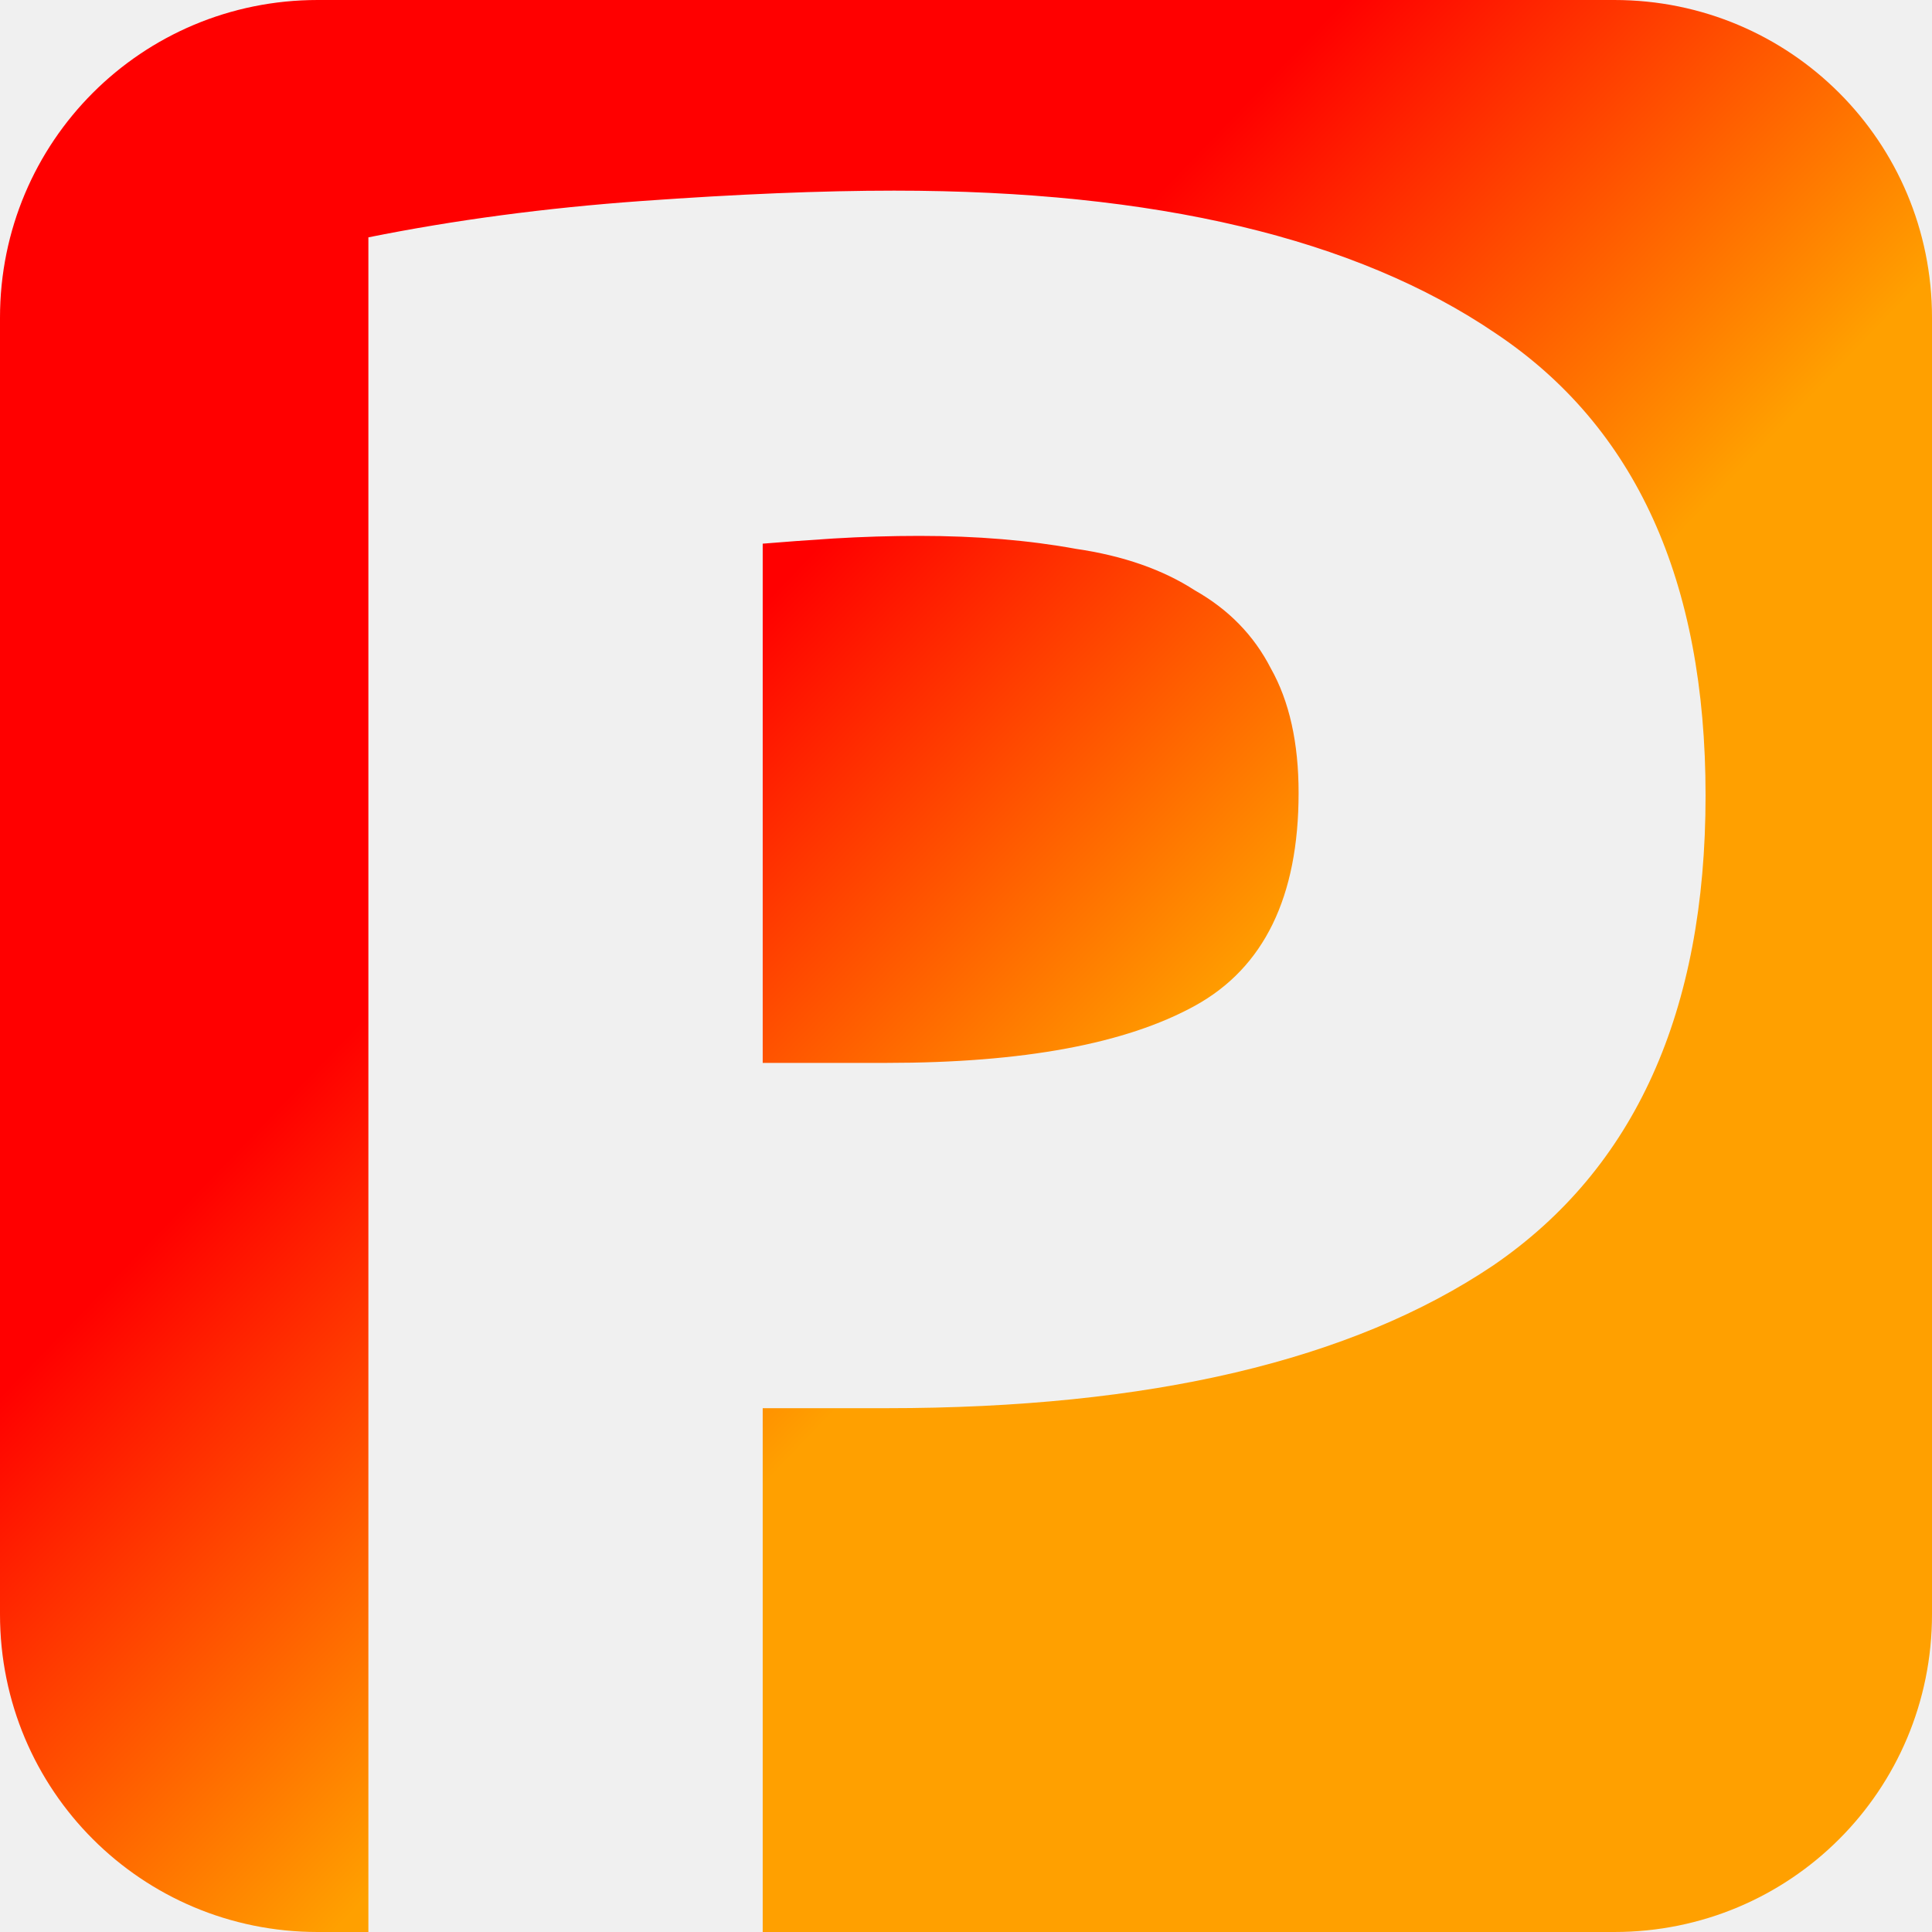
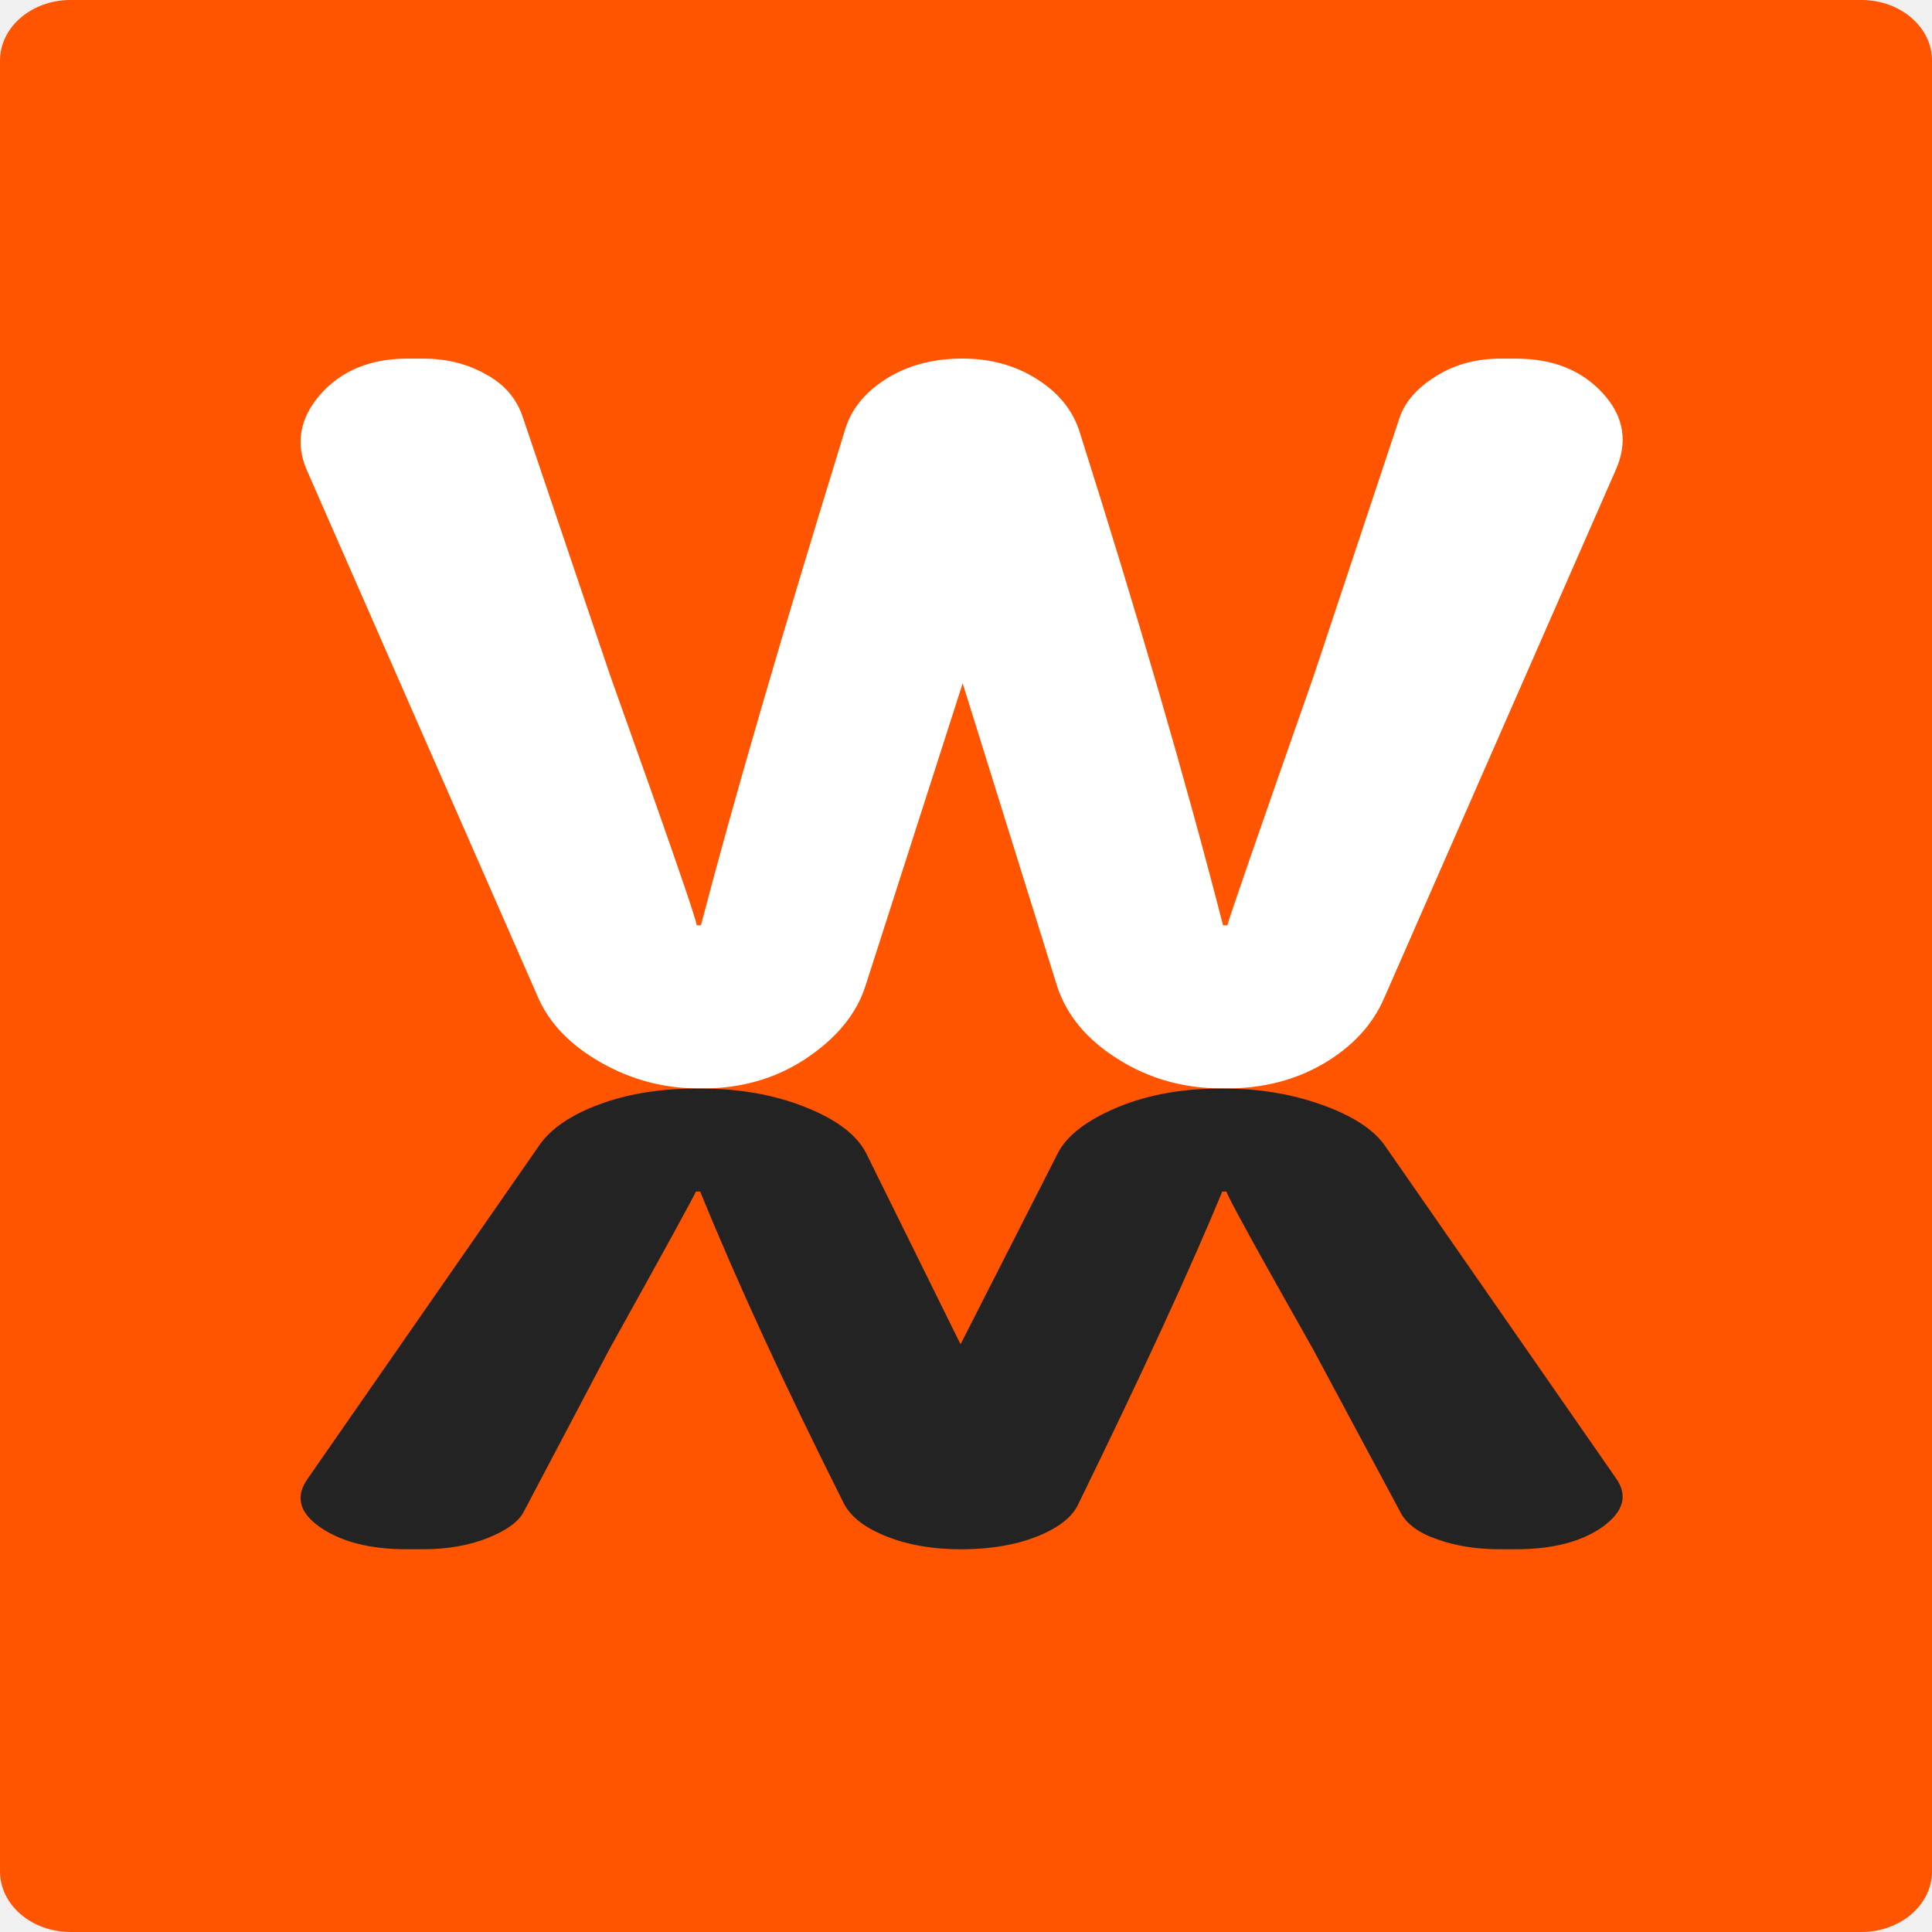
- <svg xmlns="http://www.w3.org/2000/svg" xmlns:xlink="http://www.w3.org/1999/xlink" width="40mm" height="40mm" viewBox="0 0 40 40" version="1.1" id="svg8">
+ <svg xmlns="http://www.w3.org/2000/svg" width="40mm" height="40mm" viewBox="0 0 40 40" version="1.1" id="svg5">
  <defs id="defs2">
-     <linearGradient id="linearGradient839">
-       <stop style="stop-color:#ff0000;stop-opacity:1" offset="0" id="stop835" />
-       <stop style="stop-color:#ffa000;stop-opacity:1" offset="1" id="stop837" />
-     </linearGradient>
-     <linearGradient xlink:href="#linearGradient839" id="linearGradient890" x1="404.465" y1="227.039" x2="438.974" y2="260.273" gradientUnits="userSpaceOnUse" gradientTransform="matrix(0.2645833,0,0,0.2645833,-92.14114,210.381)" />
+     <rect x="253.749" y="108.387" width="41.716" height="45.353" id="rect88972" />
+     <rect x="30.803" y="363.953" width="166.145" height="185.232" id="rect6860" />
  </defs>
-   <g id="layer1" transform="translate(0,-257)">
-     <path style="fill:url(#linearGradient890);fill-opacity:1;fill-rule:nonzero;stroke:none;stroke-width:0.286;stroke-miterlimit:4;stroke-dasharray:none;stroke-opacity:1" d="M 6.578,257 C 2.934,257 0,259.933 0,263.578 v 26.844 C 0,294.066 2.934,297 6.578,297 h 1.049 v -35.086 c 1.779,-0.358 3.664,-0.609 5.652,-0.752 1.989,-0.143 3.733,-0.215 5.233,-0.215 5.408,0 9.56,0.986 12.456,2.956 2.896,1.935 4.344,5.124 4.344,9.567 0,4.479 -1.465,7.722 -4.396,9.729 -2.931,1.971 -7.118,2.956 -12.561,2.956 H 15.791 V 297 h 17.631 c 3.644,0 6.578,-2.934 6.578,-6.578 v -26.844 c 0,-3.644 -2.934,-6.578 -6.578,-6.578 z m 12.458,11.095 c -0.593,0 -1.186,0.018 -1.779,0.054 -0.558,0.036 -1.047,0.072 -1.466,0.107 v 10.75 h 2.564 c 2.826,0 4.955,-0.395 6.385,-1.183 1.431,-0.788 2.146,-2.257 2.146,-4.407 0,-1.039 -0.192,-1.899 -0.576,-2.58 -0.349,-0.681 -0.873,-1.218 -1.57,-1.612 -0.663,-0.43 -1.483,-0.717 -2.46,-0.86 -0.977,-0.179 -2.058,-0.269 -3.245,-0.269 z" id="rect870" />
-     <flowRoot xml:space="preserve" id="flowRoot917" style="font-style:normal;font-weight:normal;font-size:40px;line-height:1.25;font-family:sans-serif;letter-spacing:0px;word-spacing:0px;fill:#000000;fill-opacity:1;stroke:none" transform="matrix(0.2645833,0,0,0.2645833,0.4677217,8.138357)">
-       <flowRegion id="flowRegion919">
-         <rect id="rect921" width="254.912" height="97.934" x="339.765" y="259.849" />
-       </flowRegion>
-       <flowPara id="flowPara923" style="font-style:normal;font-variant:normal;font-weight:normal;font-stretch:normal;font-size:85.333px;font-family:Ubuntu;-inkscape-font-specification:Ubuntu">rokart</flowPara>
-     </flowRoot>
+   <g id="layer1" transform="translate(108.8883,2.692753)">
+     <rect style="fill:#ff5400;fill-opacity:1;stroke:none;stroke-width:0.504;stroke-miterlimit:4;stroke-dasharray:none" id="rect2590-38-1-9" width="40" height="40" x="-108.888" y="-2.693" ry="1.254" rx="1.462" />
+     <g aria-label="W" transform="matrix(0.7643815,0,0,0.6049318,-298.7292,-65.92645)" id="text88970-0-2-0" style="font-size:40px;line-height:1.25;font-family:Dyuthi;-inkscape-font-specification:'Dyuthi, Normal';letter-spacing:0px;white-space:pre;shape-inside:url(#rect88972);fill:#ffffff;fill-opacity:1">
+       <path d="m 289.004,116.805 q 0,0 0.43,0 1.484,0 2.344,1.191 0.859,1.191 0.332,2.656 l -6.27,18.066 q -0.469,1.348 -1.621,2.207 -1.152,0.859 -2.656,0.859 h -0.078 q -1.582,0 -2.832,-0.996 -1.27,-0.996 -1.66,-2.5 l -2.559,-10.371 -2.637,10.371 q -0.371,1.445 -1.641,2.5 -1.211,0.996 -2.773,0.996 h -0.078 q -1.426,0 -2.656,-0.879 -1.23,-0.879 -1.699,-2.188 l -6.27,-18.066 q -0.488,-1.387 0.352,-2.617 0.859,-1.23 2.363,-1.23 h 0.43 q 0.938,0 1.68,0.527 0.762,0.508 1.016,1.484 l 2.363,8.828 q 2.363,8.359 2.344,8.555 h 0.117 q 1.289,-6.25 3.887,-16.895 0.234,-1.074 1.094,-1.777 0.859,-0.703 2.031,-0.723 h 0.078 q 1.133,0 2.012,0.703 0.879,0.703 1.152,1.797 2.363,9.414 3.887,16.895 h 0.117 q 0.098,-0.469 2.344,-8.555 l 2.324,-8.828 q 0.215,-0.801 0.977,-1.406 0.762,-0.605 1.758,-0.605 z" style="font-size:40px;line-height:1.25;font-family:Dyuthi;-inkscape-font-specification:'Dyuthi, Normal';letter-spacing:0px;white-space:pre;shape-inside:url(#rect88972);fill:#ffffff;fill-opacity:1" id="path115808-9-6-0" />
+     </g>
+     <g aria-label="W" transform="matrix(-0.7643815,0,0,-0.3818443,120.7711,73.98376)" id="text88970-1-2-4-22" style="font-size:40px;line-height:1.25;font-family:Dyuthi;-inkscape-font-specification:'Dyuthi, Normal';letter-spacing:0px;white-space:pre;shape-inside:url(#rect88972);fill:#232323;fill-opacity:1">
+       <path d="m 289.004,116.805 q 0,0 0.43,0 1.484,0 2.344,1.191 0.859,1.191 0.332,2.656 l -6.27,18.066 q -0.469,1.348 -1.621,2.207 -1.152,0.859 -2.656,0.859 h -0.078 q -1.582,0 -2.832,-0.996 -1.27,-0.996 -1.66,-2.5 l -2.559,-10.371 -2.637,10.371 q -0.371,1.445 -1.641,2.5 -1.211,0.996 -2.773,0.996 h -0.078 q -1.426,0 -2.656,-0.879 -1.23,-0.879 -1.699,-2.188 l -6.27,-18.066 q -0.488,-1.387 0.352,-2.617 0.859,-1.23 2.363,-1.23 h 0.43 q 0.938,0 1.68,0.527 0.762,0.508 1.016,1.484 l 2.363,8.828 q 2.363,8.359 2.344,8.555 h 0.117 q 1.289,-6.25 3.887,-16.895 0.234,-1.074 1.094,-1.777 0.859,-0.703 2.031,-0.723 h 0.078 q 1.133,0 2.012,0.703 0.879,0.703 1.152,1.797 2.363,9.414 3.887,16.895 h 0.117 q 0.098,-0.469 2.344,-8.555 l 2.324,-8.828 q 0.215,-0.801 0.977,-1.406 0.762,-0.605 1.758,-0.605 z" style="font-size:40px;line-height:1.25;font-family:Dyuthi;-inkscape-font-specification:'Dyuthi, Normal';letter-spacing:0px;white-space:pre;shape-inside:url(#rect88972);fill:#232323;fill-opacity:1" id="path115808-5-3-8-69" />
+     </g>
  </g>
</svg>
